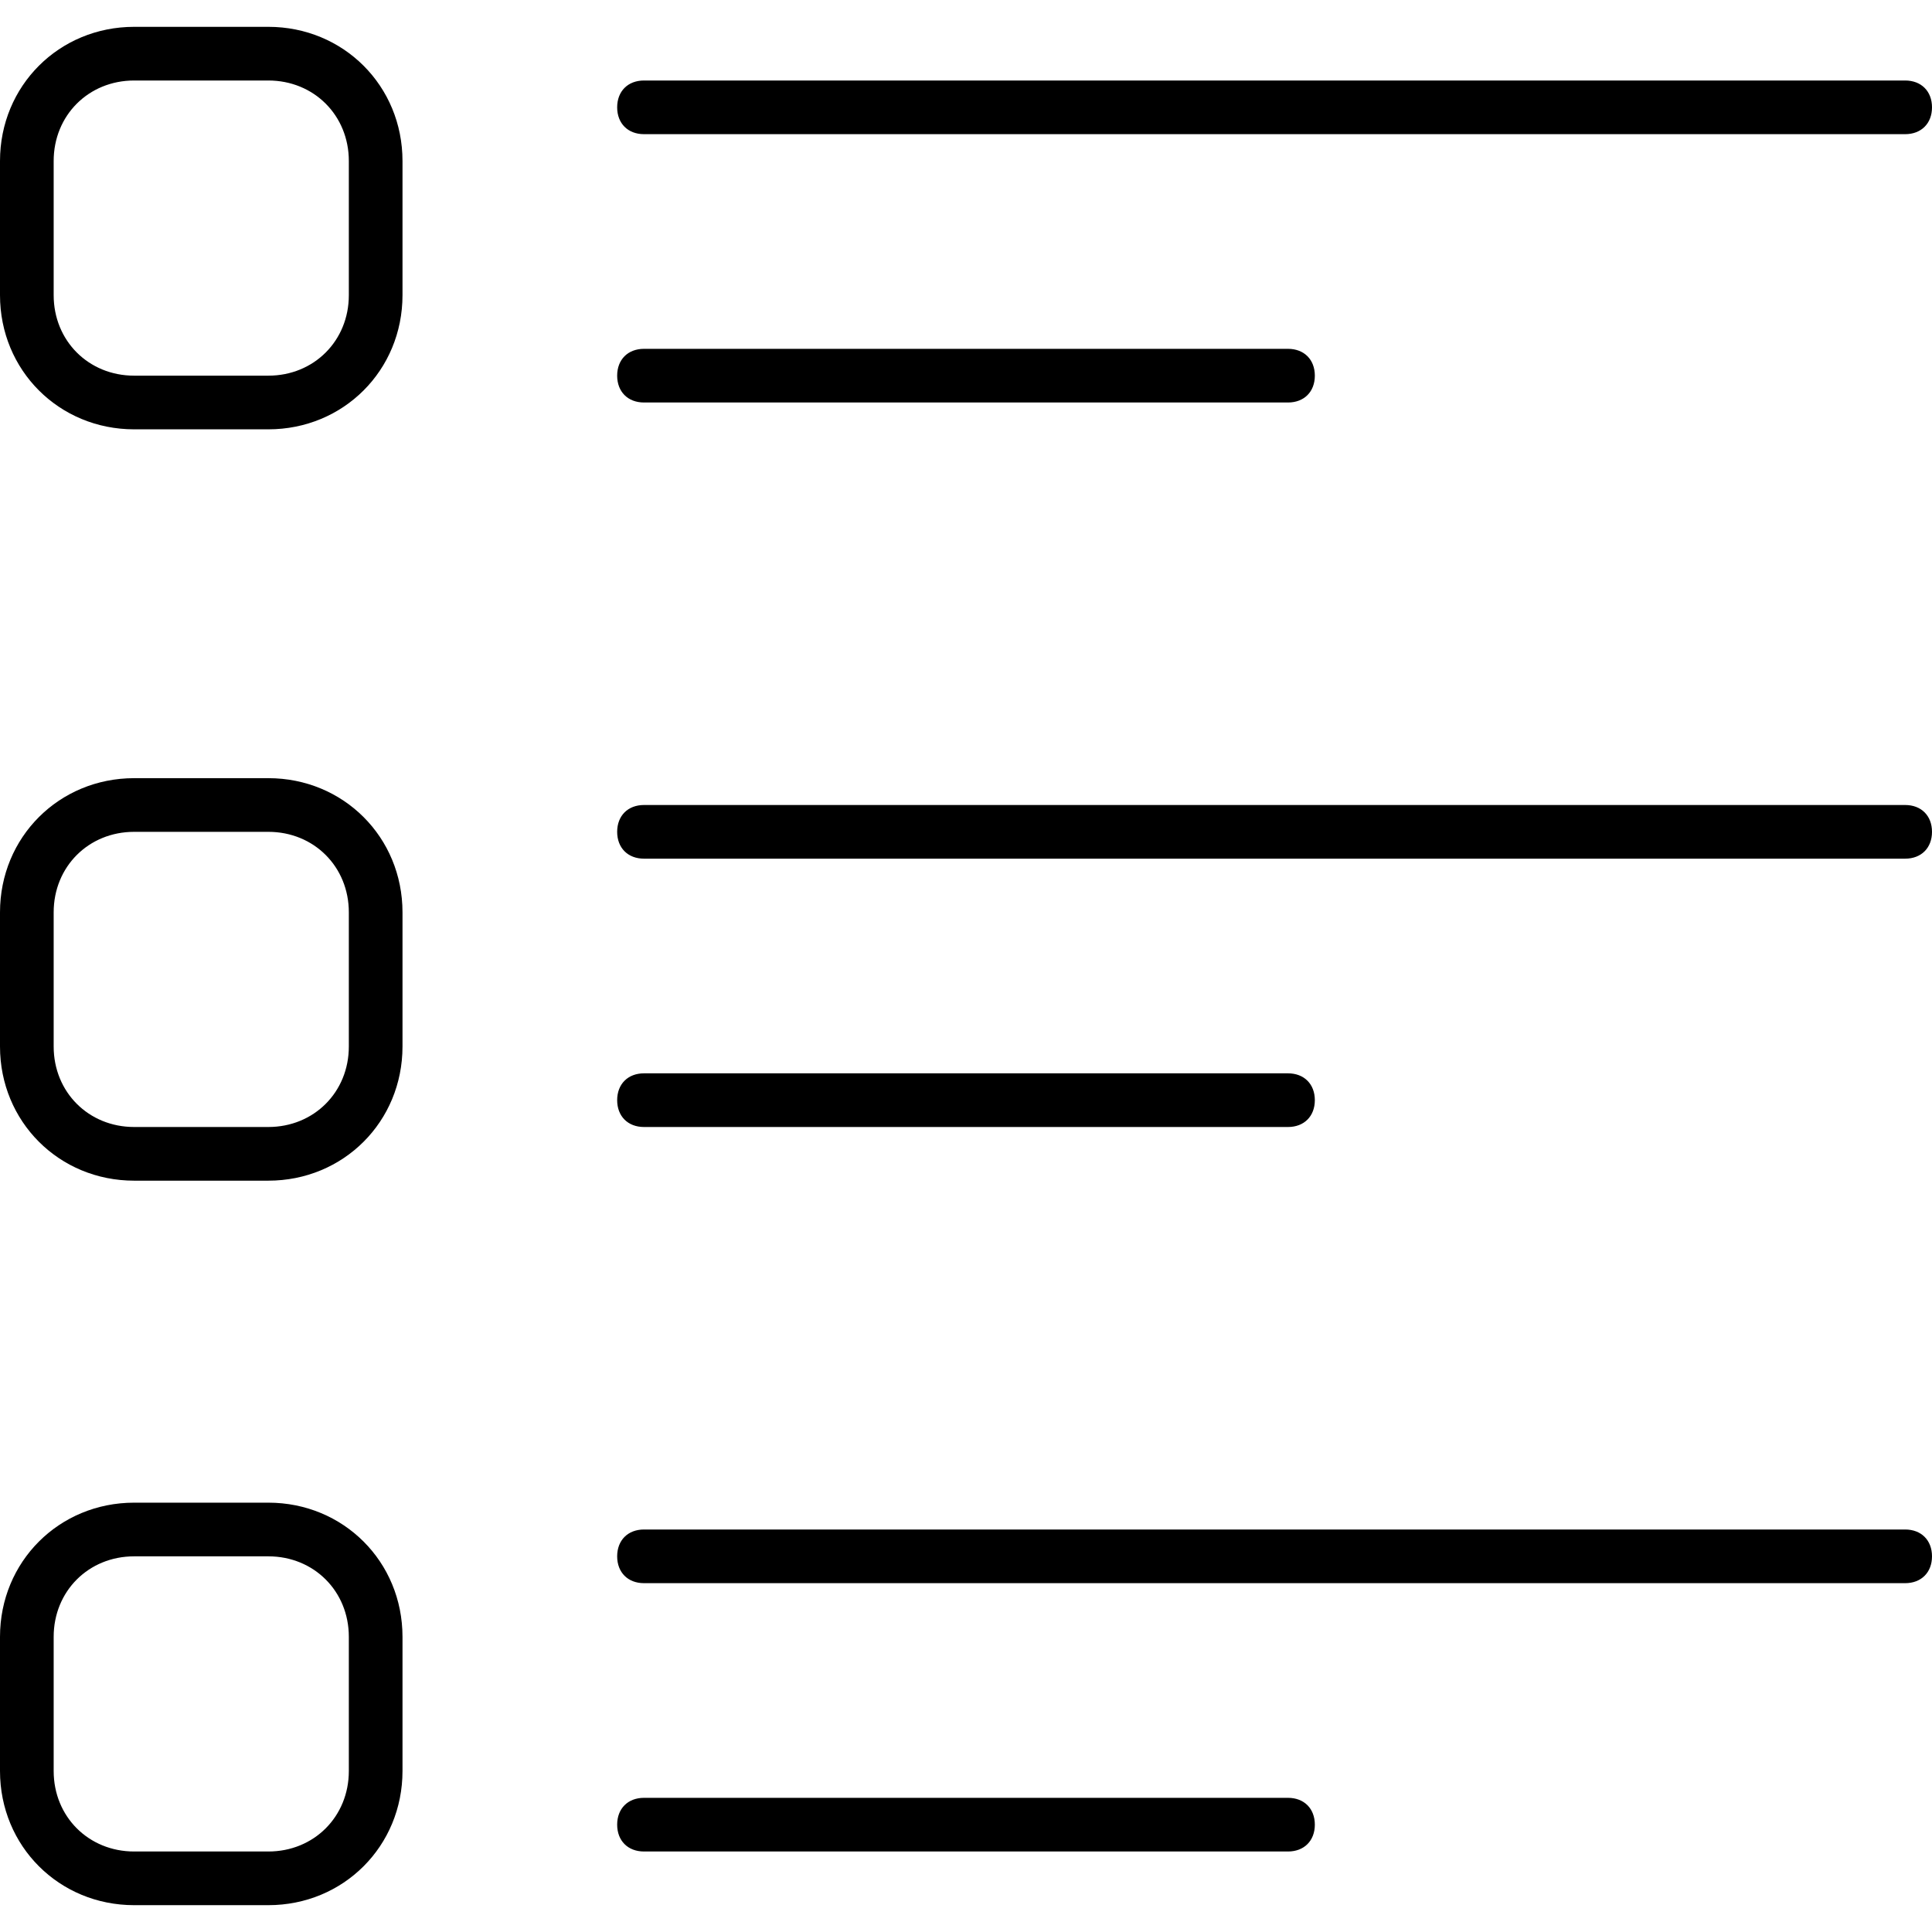
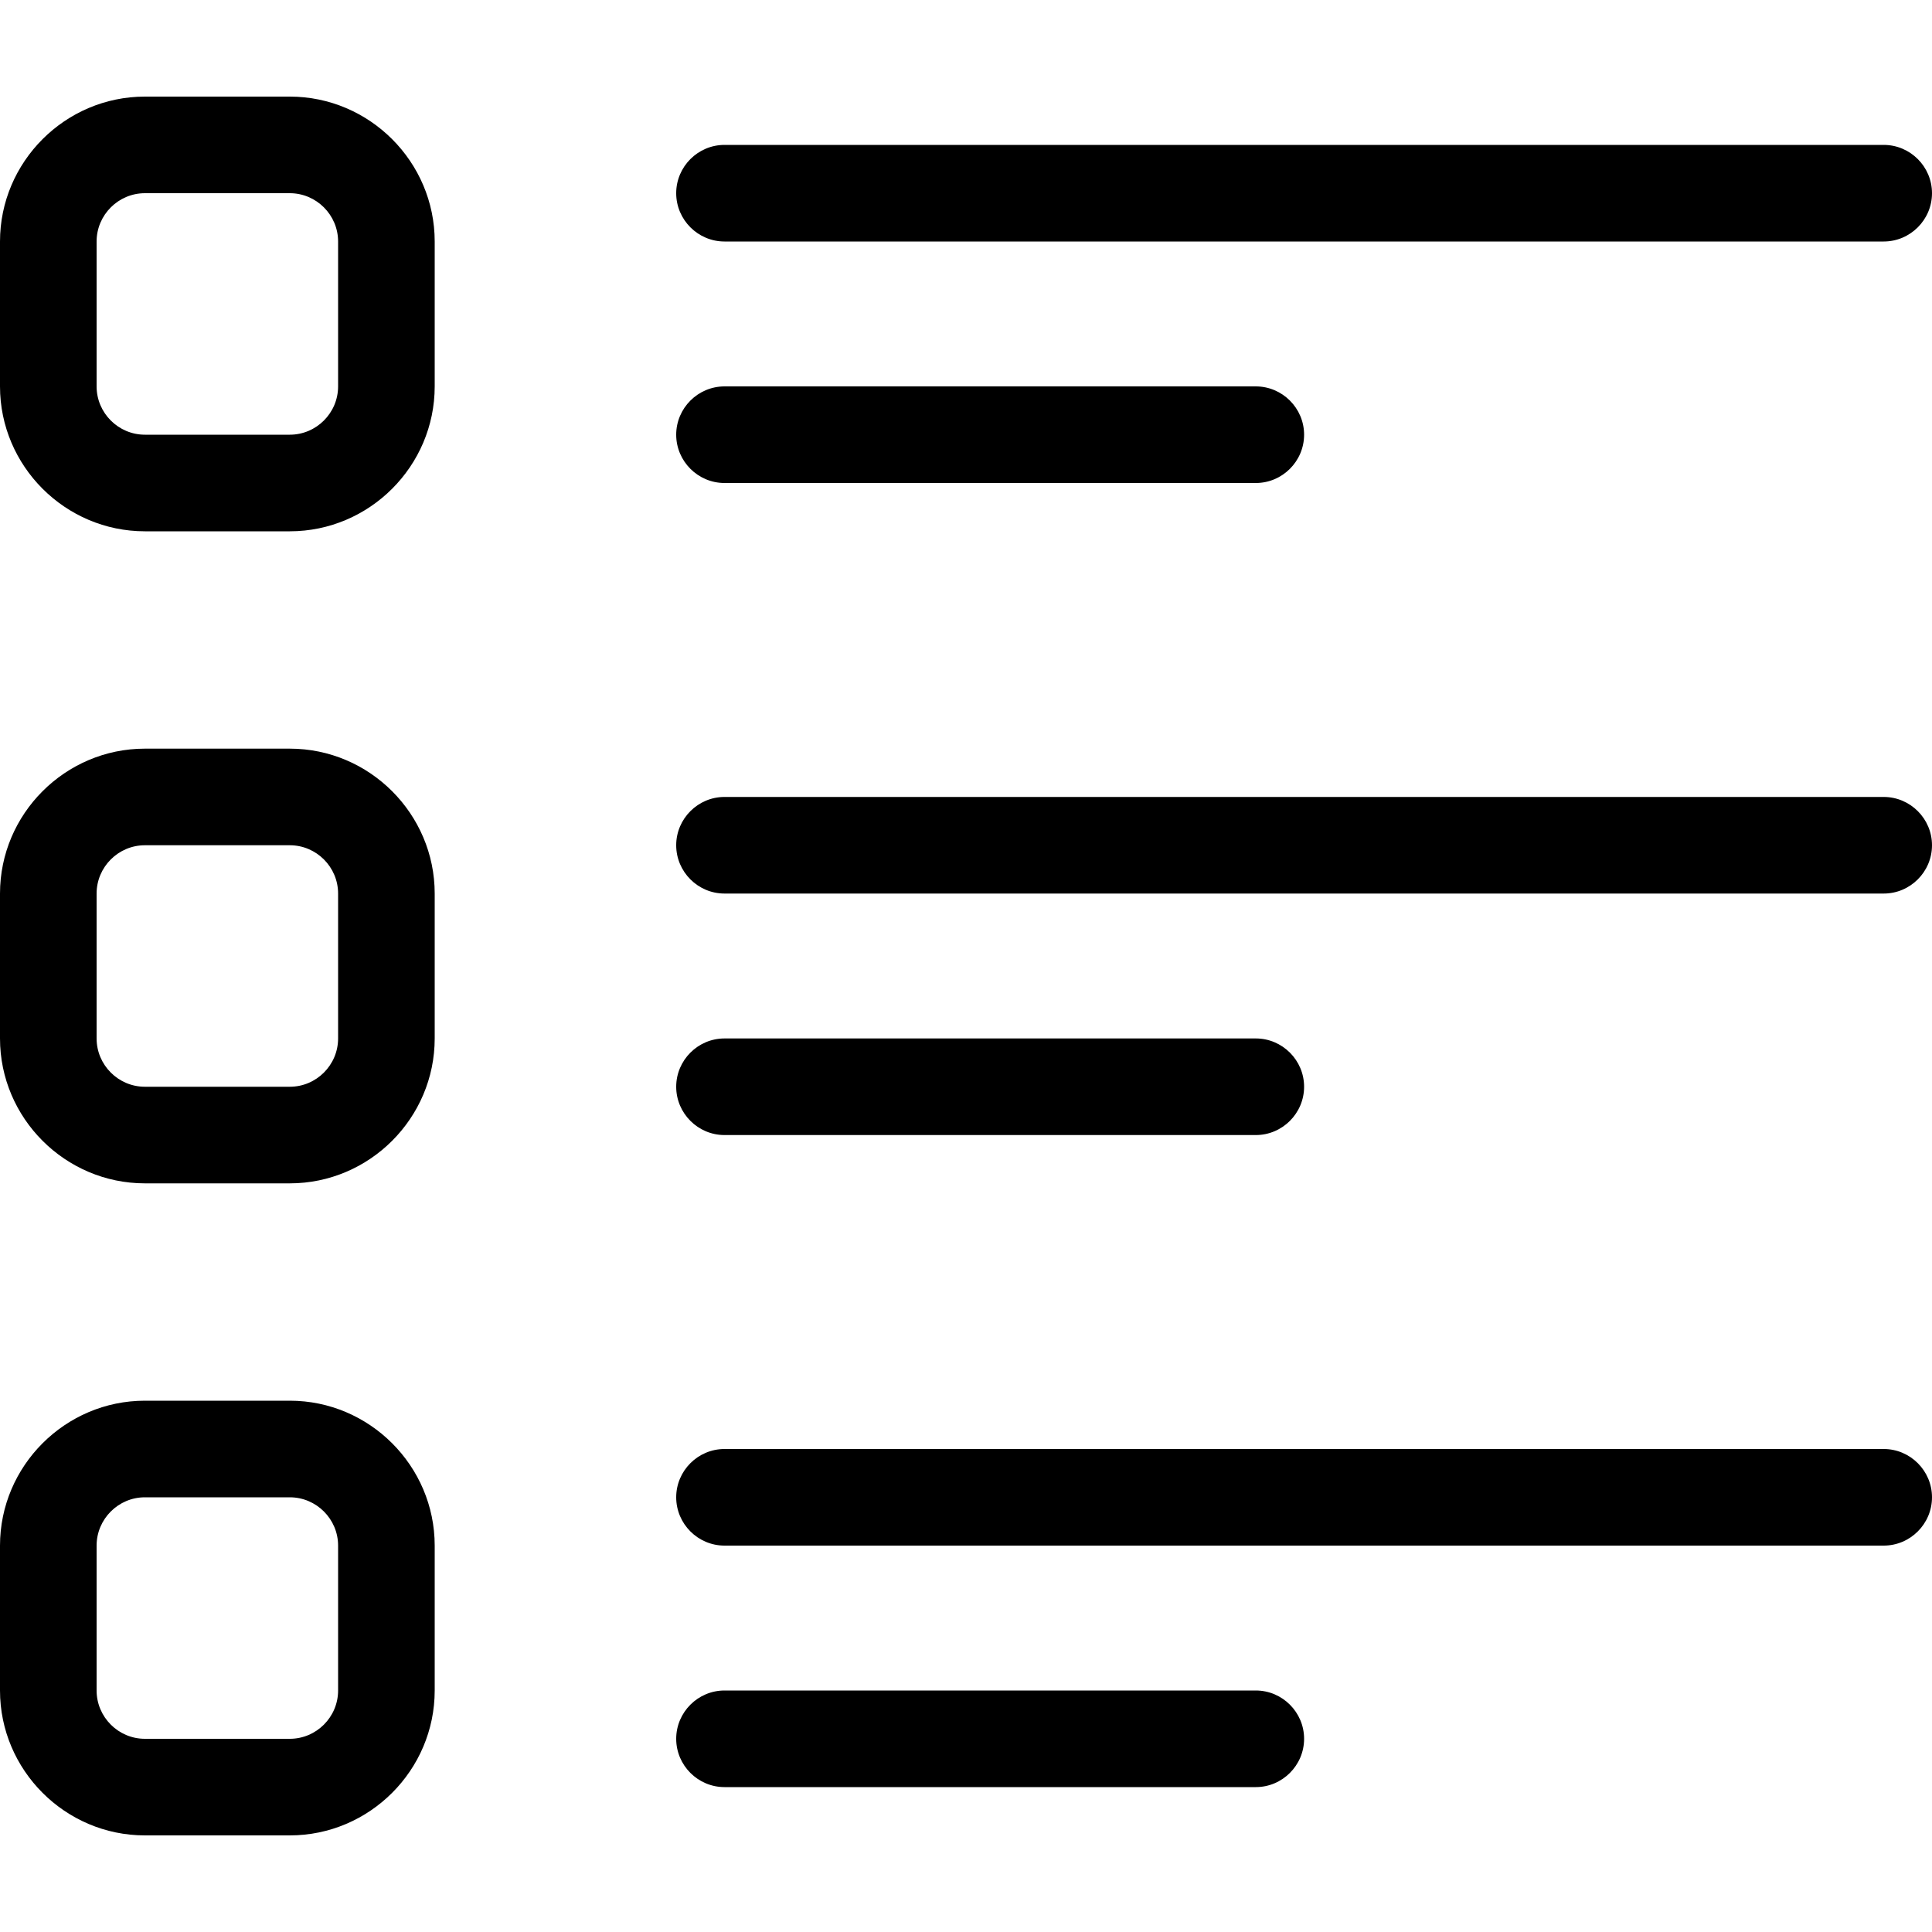
- <svg xmlns="http://www.w3.org/2000/svg" version="1.1" id="Layer_1" x="0px" y="0px" viewBox="0 0 72 72" style="enable-background:new 0 0 72 72;" xml:space="preserve">
-   <path d="M71,5H24c-0.6,0-1-0.4-1-1s0.4-1,1-1h47c0.6,0,1,0.4,1,1S71.6,5,71,5z M48,15H24c-0.6,0-1-0.4-1-1s0.4-1,1-1h24  c0.6,0,1,0.4,1,1S48.6,15,48,15z M10,16H5c-2.8,0-5-2.2-5-5V6c0-2.8,2.2-5,5-5h5c2.8,0,5,2.2,5,5v5C15,13.8,12.8,16,10,16z M5,3  C3.3,3,2,4.3,2,6v5c0,1.7,1.3,3,3,3h5c1.7,0,3-1.3,3-3V6c0-1.7-1.3-3-3-3H5z M71,32H24c-0.6,0-1-0.4-1-1s0.4-1,1-1h47  c0.6,0,1,0.4,1,1S71.6,32,71,32z M48,42H24c-0.6,0-1-0.4-1-1s0.4-1,1-1h24c0.6,0,1,0.4,1,1S48.6,42,48,42z M10,44H5  c-2.8,0-5-2.2-5-5v-5c0-2.8,2.2-5,5-5h5c2.8,0,5,2.2,5,5v5C15,41.8,12.8,44,10,44z M5,31c-1.7,0-3,1.3-3,3v5c0,1.7,1.3,3,3,3h5  c1.7,0,3-1.3,3-3v-5c0-1.7-1.3-3-3-3H5z M71,59H24c-0.6,0-1-0.4-1-1s0.4-1,1-1h47c0.6,0,1,0.4,1,1S71.6,59,71,59z M48,69H24  c-0.6,0-1-0.4-1-1s0.4-1,1-1h24c0.6,0,1,0.4,1,1S48.6,69,48,69z M10,71H5c-2.8,0-5-2.2-5-5v-5c0-2.8,2.2-5,5-5h5c2.8,0,5,2.2,5,5v5  C15,68.8,12.8,71,10,71z M5,58c-1.7,0-3,1.3-3,3v5c0,1.7,1.3,3,3,3h5c1.7,0,3-1.3,3-3v-5c0-1.7-1.3-3-3-3H5z" />
+ <svg xmlns="http://www.w3.org/2000/svg" viewBox="0 0 80 80">
+   <path d="M52 47H30c-1.1 0-2-.9-2-2s.9-2 2-2h22c1.1 0 2 .9 2 2s-.9 2-2 2zm28-12c0-1.1-.9-2-2-2H30c-1.1 0-2 .9-2 2s.9 2 2 2h48c1.1 0 2-.9 2-2zm-2 29H30c-1.1 0-2-.9-2-2s.9-2 2-2h48c1.1 0 2 .9 2 2s-.9 2-2 2zm-24 8c0-1.1-.9-2-2-2H30c-1.1 0-2 .9-2 2s.9 2 2 2h22c1.1 0 2-.9 2-2zm24-62H30c-1.1 0-2-.9-2-2s.9-2 2-2h48c1.1 0 2 .9 2 2s-.9 2-2 2zm-24 8c0-1.1-.9-2-2-2H30c-1.1 0-2 .9-2 2s.9 2 2 2h22c1.1 0 2-.9 2-2zM12 76H6c-3.3 0-6-2.7-6-6v-6c0-3.3 2.7-6 6-6h6c3.3 0 6 2.7 6 6v6c0 3.3-2.7 6-6 6zM6 62c-1.1 0-2 .9-2 2v6c0 1.1.9 2 2 2h6c1.1 0 2-.9 2-2v-6c0-1.1-.9-2-2-2H6zm6-13H6c-3.3 0-6-2.7-6-6v-6c0-3.3 2.7-6 6-6h6c3.3 0 6 2.7 6 6v6c0 3.3-2.7 6-6 6zM6 35c-1.1 0-2 .9-2 2v6c0 1.1.9 2 2 2h6c1.1 0 2-.9 2-2v-6c0-1.1-.9-2-2-2H6zm6-13H6c-3.3 0-6-2.7-6-6v-6c0-3.3 2.7-6 6-6h6c3.3 0 6 2.7 6 6v6c0 3.3-2.7 6-6 6zM6 8c-1.1 0-2 .9-2 2v6c0 1.1.9 2 2 2h6c1.1 0 2-.9 2-2v-6c0-1.1-.9-2-2-2H6z" />
</svg>
